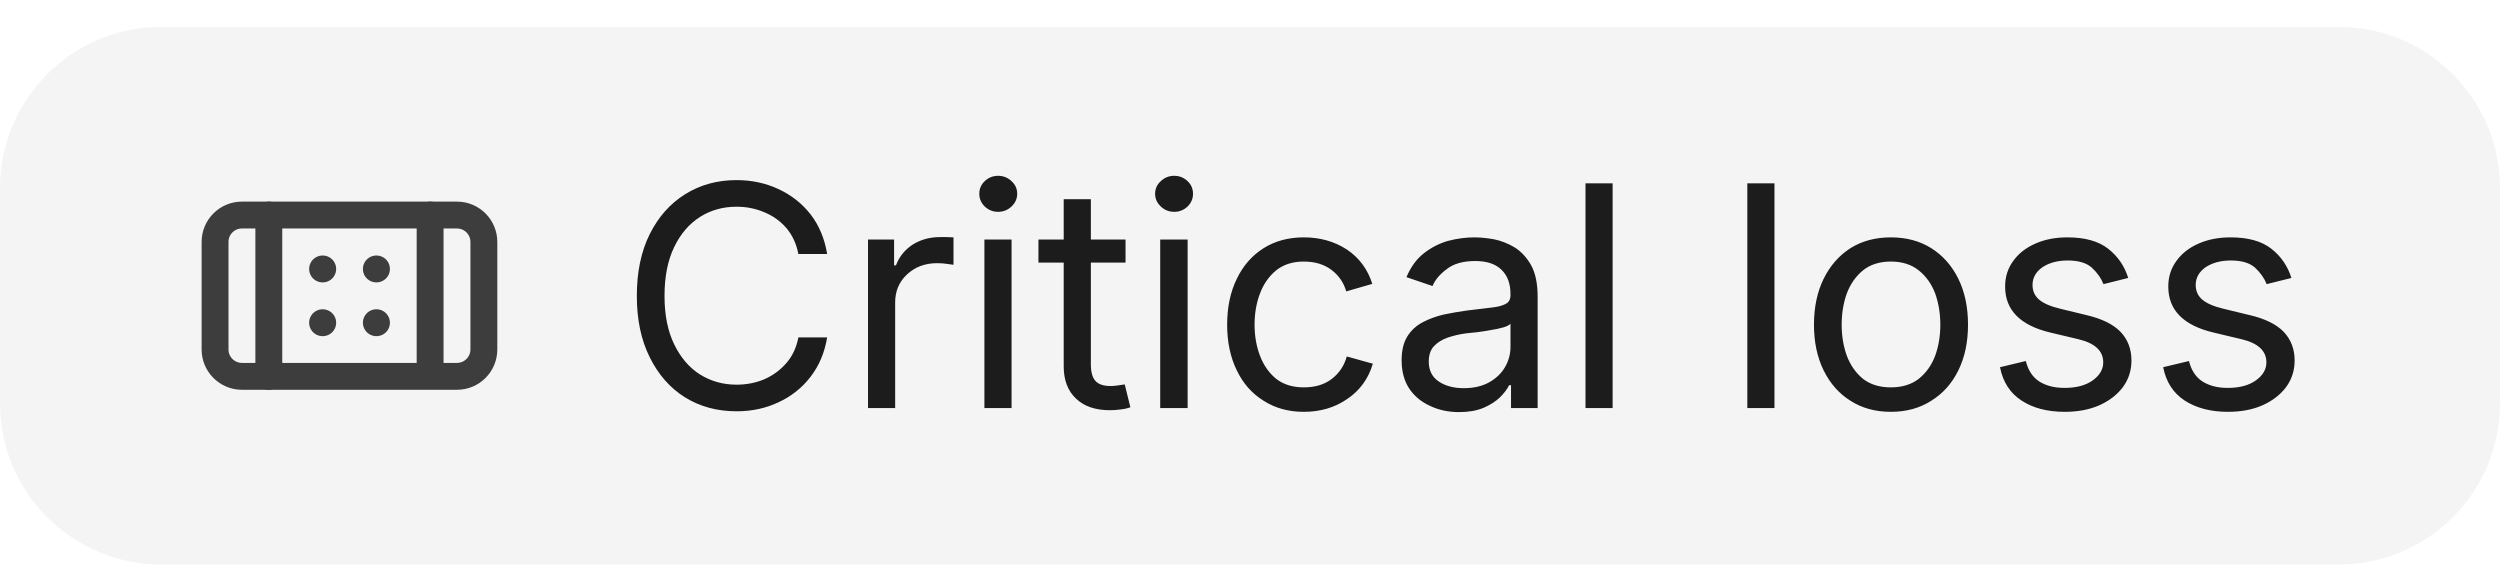
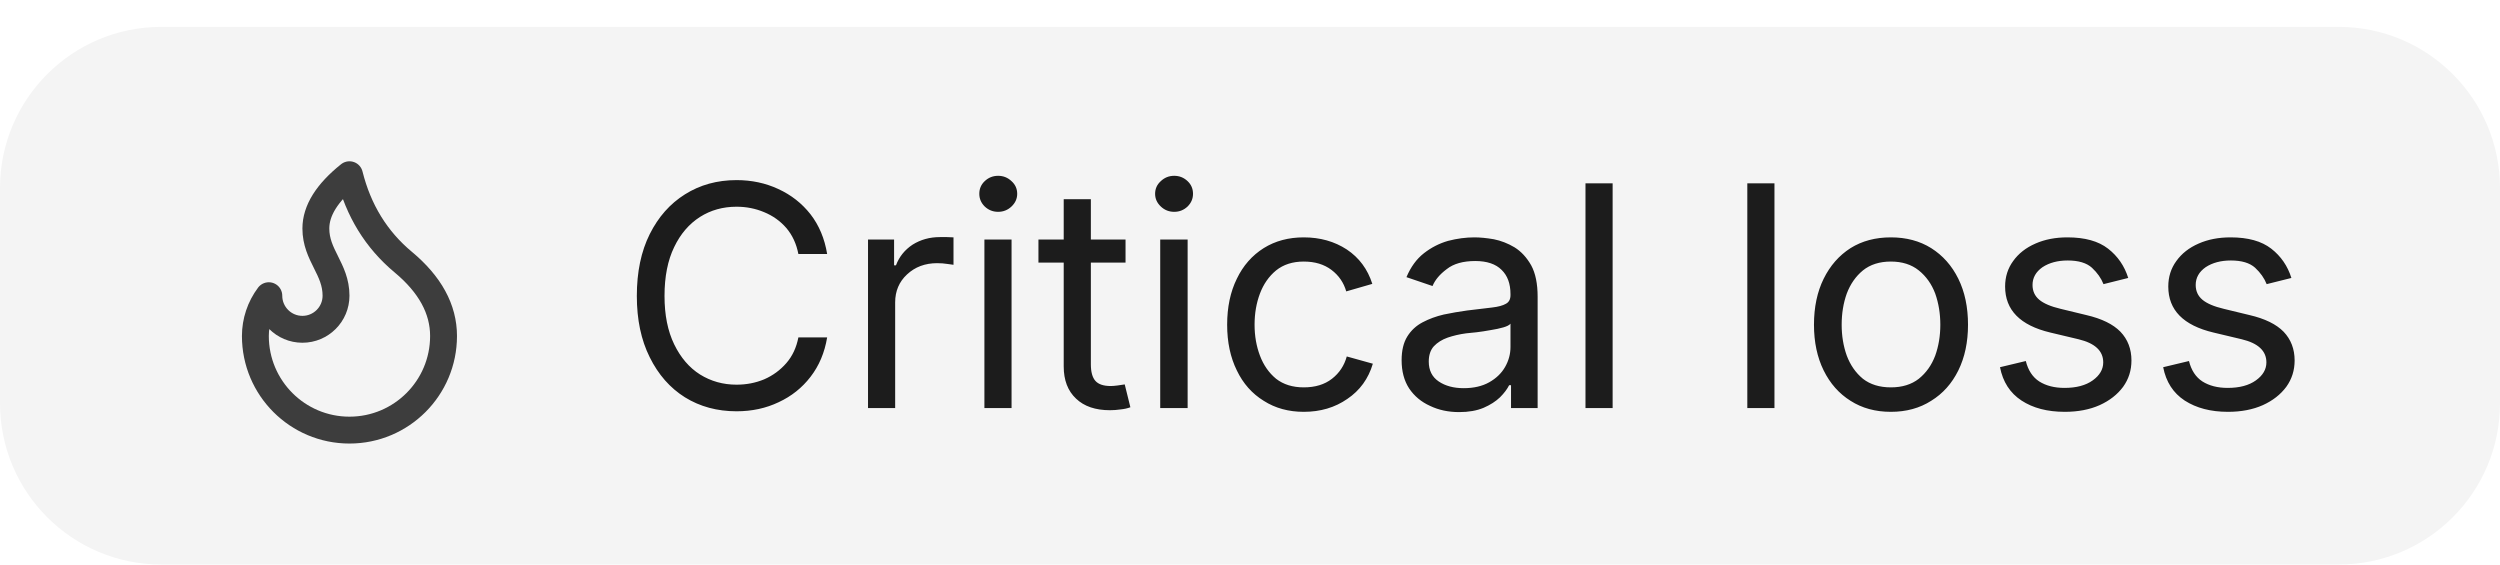
<svg xmlns="http://www.w3.org/2000/svg" width="93" height="21" viewBox="0 0 93 21">
  <g transform="translate(0 1)">
    <style>.f{fill:#f4f4f4}.t{fill:#1c1c1c}.d{fill:#c3c3c3}.i{stroke:#3d3d3d}.b{fill:#3d3d3d}@media (prefers-color-scheme:dark){.f{fill:#3d3d3d}.t{fill:#f4f4f4}.d{fill:#7d7d7d}.i{stroke:#dfdfdf}.b{fill:#dfdfdf}}</style>
    <rect width="93" height="20" rx="6" class="f" />
    <g transform="translate(7 4) scale(0.5)" fill="none" class="i" stroke-width="2" stroke-linecap="round" stroke-linejoin="round">
-       <path d="M10 10.01h.01" />
-       <path d="M10 14.01h.01" />
-       <path d="M14 10.01h.01" />
-       <path d="M14 14.01h.01" />
-       <path d="M18 6v11.5" />
-       <path d="M6 6v12" />
-       <rect x="2" y="6" width="20" height="12" rx="2" />
+       <path d="M12 3q1 4 4 6.5t3 5.5a1 1 0 0 1-14 0 5 5 0 0 1 1-3 1 1 0 0 0 5 0c0-2-1.5-3-1.5-5q0-2 2.5-4" />
    </g>
    <path d="M27.4 14.3Q26.32 14.3 25.48 13.78Q24.65 13.26 24.17 12.29Q23.69 11.33 23.69 10.01Q23.69 8.67 24.17 7.71Q24.65 6.75 25.48 6.23Q26.32 5.7 27.4 5.7Q28.24 5.7 28.95 6.03Q29.67 6.36 30.15 6.97Q30.63 7.59 30.77 8.45H29.7Q29.59 7.88 29.25 7.48Q28.91 7.09 28.42 6.89Q27.94 6.69 27.4 6.69Q26.64 6.69 26.04 7.07Q25.43 7.46 25.08 8.19Q24.72 8.93 24.72 10.01Q24.72 11.07 25.08 11.81Q25.44 12.55 26.04 12.93Q26.65 13.31 27.4 13.31Q27.95 13.31 28.43 13.11Q28.91 12.9 29.25 12.51Q29.59 12.12 29.7 11.55H30.77Q30.63 12.4 30.15 13.02Q29.68 13.63 28.97 13.96Q28.26 14.3 27.4 14.3ZM32.29 14.18V7.91H33.26V8.87H33.33Q33.51 8.39 33.95 8.1Q34.4 7.82 34.96 7.82Q35.07 7.82 35.23 7.82Q35.38 7.83 35.47 7.83V8.85Q35.43 8.84 35.25 8.82Q35.07 8.79 34.86 8.79Q34.19 8.79 33.74 9.21Q33.3 9.62 33.3 10.25V14.18ZM36.62 14.18V7.91H37.63V14.18ZM37.13 6.88Q36.84 6.88 36.63 6.68Q36.43 6.48 36.43 6.21Q36.43 5.93 36.63 5.74Q36.84 5.54 37.13 5.54Q37.42 5.54 37.63 5.74Q37.84 5.93 37.84 6.21Q37.84 6.48 37.63 6.68Q37.42 6.88 37.13 6.88ZM41.87 7.91V8.77H40.58V12.55Q40.58 12.98 40.75 13.17Q40.92 13.36 41.32 13.36Q41.42 13.36 41.57 13.34Q41.72 13.32 41.84 13.3L42.05 14.15Q41.89 14.21 41.69 14.23Q41.49 14.26 41.29 14.26Q40.48 14.26 40.03 13.83Q39.57 13.4 39.57 12.63V8.77H38.63V7.91H39.57V6.41H40.58V7.91ZM43.16 14.18V7.91H44.18V14.18ZM43.68 6.88Q43.39 6.88 43.18 6.68Q42.97 6.48 42.97 6.21Q42.97 5.93 43.18 5.74Q43.39 5.54 43.68 5.54Q43.97 5.54 44.18 5.74Q44.38 5.93 44.38 6.21Q44.38 6.48 44.18 6.68Q43.97 6.88 43.68 6.88ZM48.5 14.32Q47.65 14.32 47.01 13.91Q46.36 13.51 46.01 12.78Q45.65 12.05 45.65 11.08Q45.65 10.1 46.01 9.37Q46.36 8.64 47.01 8.23Q47.65 7.83 48.5 7.83Q49.41 7.83 50.1 8.28Q50.79 8.74 51.05 9.56L50.08 9.84Q49.94 9.35 49.53 9.04Q49.12 8.73 48.5 8.73Q47.88 8.73 47.47 9.06Q47.07 9.39 46.87 9.92Q46.67 10.45 46.67 11.08Q46.67 11.7 46.87 12.23Q47.07 12.76 47.47 13.09Q47.88 13.41 48.5 13.41Q49.14 13.41 49.55 13.09Q49.96 12.77 50.1 12.26L51.07 12.53Q50.82 13.37 50.12 13.84Q49.43 14.32 48.5 14.32ZM54.28 14.33Q53.68 14.33 53.2 14.1Q52.71 13.88 52.42 13.45Q52.14 13.02 52.14 12.4Q52.14 11.86 52.35 11.52Q52.56 11.18 52.92 10.99Q53.28 10.8 53.71 10.7Q54.14 10.61 54.58 10.55Q55.14 10.48 55.5 10.44Q55.85 10.4 56.02 10.3Q56.19 10.21 56.19 9.98V9.94Q56.19 9.36 55.86 9.04Q55.53 8.71 54.88 8.71Q54.2 8.71 53.82 9.01Q53.43 9.3 53.29 9.64L52.32 9.31Q52.56 8.74 52.97 8.42Q53.38 8.1 53.87 7.96Q54.37 7.83 54.85 7.83Q55.16 7.83 55.57 7.9Q55.97 7.98 56.34 8.2Q56.71 8.43 56.96 8.87Q57.2 9.31 57.2 10.04V14.18H56.21V13.33H56.14Q56.03 13.55 55.8 13.78Q55.56 14.01 55.19 14.17Q54.81 14.33 54.28 14.33ZM54.45 13.44Q55.01 13.44 55.4 13.22Q55.79 13 55.99 12.65Q56.19 12.3 56.19 11.91V11.04Q56.13 11.12 55.92 11.18Q55.71 11.24 55.45 11.28Q55.18 11.33 54.93 11.36Q54.68 11.39 54.54 11.4Q54.17 11.45 53.85 11.56Q53.54 11.67 53.34 11.88Q53.15 12.09 53.15 12.45Q53.15 12.94 53.52 13.19Q53.89 13.44 54.45 13.44ZM59.99 5.82V14.18H58.98V5.82ZM66.01 5.82V14.18H65V5.82ZM70.34 14.32Q69.48 14.32 68.84 13.91Q68.2 13.51 67.84 12.78Q67.48 12.05 67.48 11.08Q67.48 10.1 67.84 9.37Q68.2 8.64 68.84 8.23Q69.48 7.83 70.34 7.83Q71.2 7.83 71.84 8.23Q72.49 8.64 72.85 9.37Q73.21 10.1 73.21 11.08Q73.21 12.05 72.85 12.78Q72.49 13.51 71.84 13.91Q71.2 14.32 70.34 14.32ZM70.34 13.41Q70.97 13.41 71.38 13.09Q71.79 12.76 71.99 12.23Q72.18 11.7 72.18 11.08Q72.18 10.46 71.99 9.92Q71.79 9.39 71.38 9.06Q70.97 8.73 70.34 8.73Q69.71 8.73 69.3 9.06Q68.9 9.39 68.7 9.92Q68.51 10.45 68.51 11.08Q68.51 11.7 68.7 12.23Q68.9 12.76 69.3 13.09Q69.71 13.41 70.34 13.41ZM76.81 14.32Q75.84 14.32 75.2 13.9Q74.56 13.48 74.4 12.66L75.36 12.43Q75.49 12.95 75.86 13.19Q76.24 13.43 76.8 13.43Q77.46 13.43 77.85 13.15Q78.24 12.87 78.24 12.48Q78.24 11.84 77.32 11.62L76.27 11.37Q74.59 10.97 74.59 9.66Q74.59 9.12 74.89 8.71Q75.19 8.29 75.72 8.06Q76.24 7.83 76.91 7.83Q77.88 7.83 78.42 8.25Q78.96 8.67 79.17 9.34L78.25 9.57Q78.12 9.24 77.82 8.96Q77.52 8.69 76.92 8.69Q76.36 8.69 75.98 8.94Q75.61 9.2 75.61 9.6Q75.61 9.94 75.86 10.15Q76.11 10.36 76.66 10.49L77.61 10.72Q78.47 10.92 78.88 11.34Q79.29 11.77 79.29 12.41Q79.29 12.96 78.98 13.39Q78.66 13.82 78.11 14.07Q77.55 14.32 76.81 14.32ZM82.88 14.32Q81.92 14.32 81.27 13.9Q80.63 13.48 80.47 12.66L81.43 12.43Q81.56 12.95 81.93 13.19Q82.31 13.43 82.87 13.43Q83.53 13.43 83.92 13.15Q84.31 12.87 84.31 12.48Q84.31 11.84 83.39 11.62L82.34 11.37Q80.66 10.97 80.66 9.66Q80.66 9.12 80.96 8.71Q81.26 8.29 81.79 8.06Q82.31 7.83 82.98 7.83Q83.95 7.83 84.49 8.25Q85.03 8.67 85.24 9.34L84.32 9.57Q84.19 9.24 83.89 8.96Q83.59 8.69 82.99 8.69Q82.43 8.69 82.05 8.94Q81.68 9.2 81.68 9.6Q81.68 9.94 81.93 10.15Q82.18 10.36 82.73 10.49L83.68 10.72Q84.54 10.92 84.95 11.34Q85.36 11.77 85.36 12.41Q85.36 12.96 85.05 13.39Q84.73 13.82 84.18 14.07Q83.62 14.32 82.88 14.32Z" class="t" />
  </g>
</svg>
